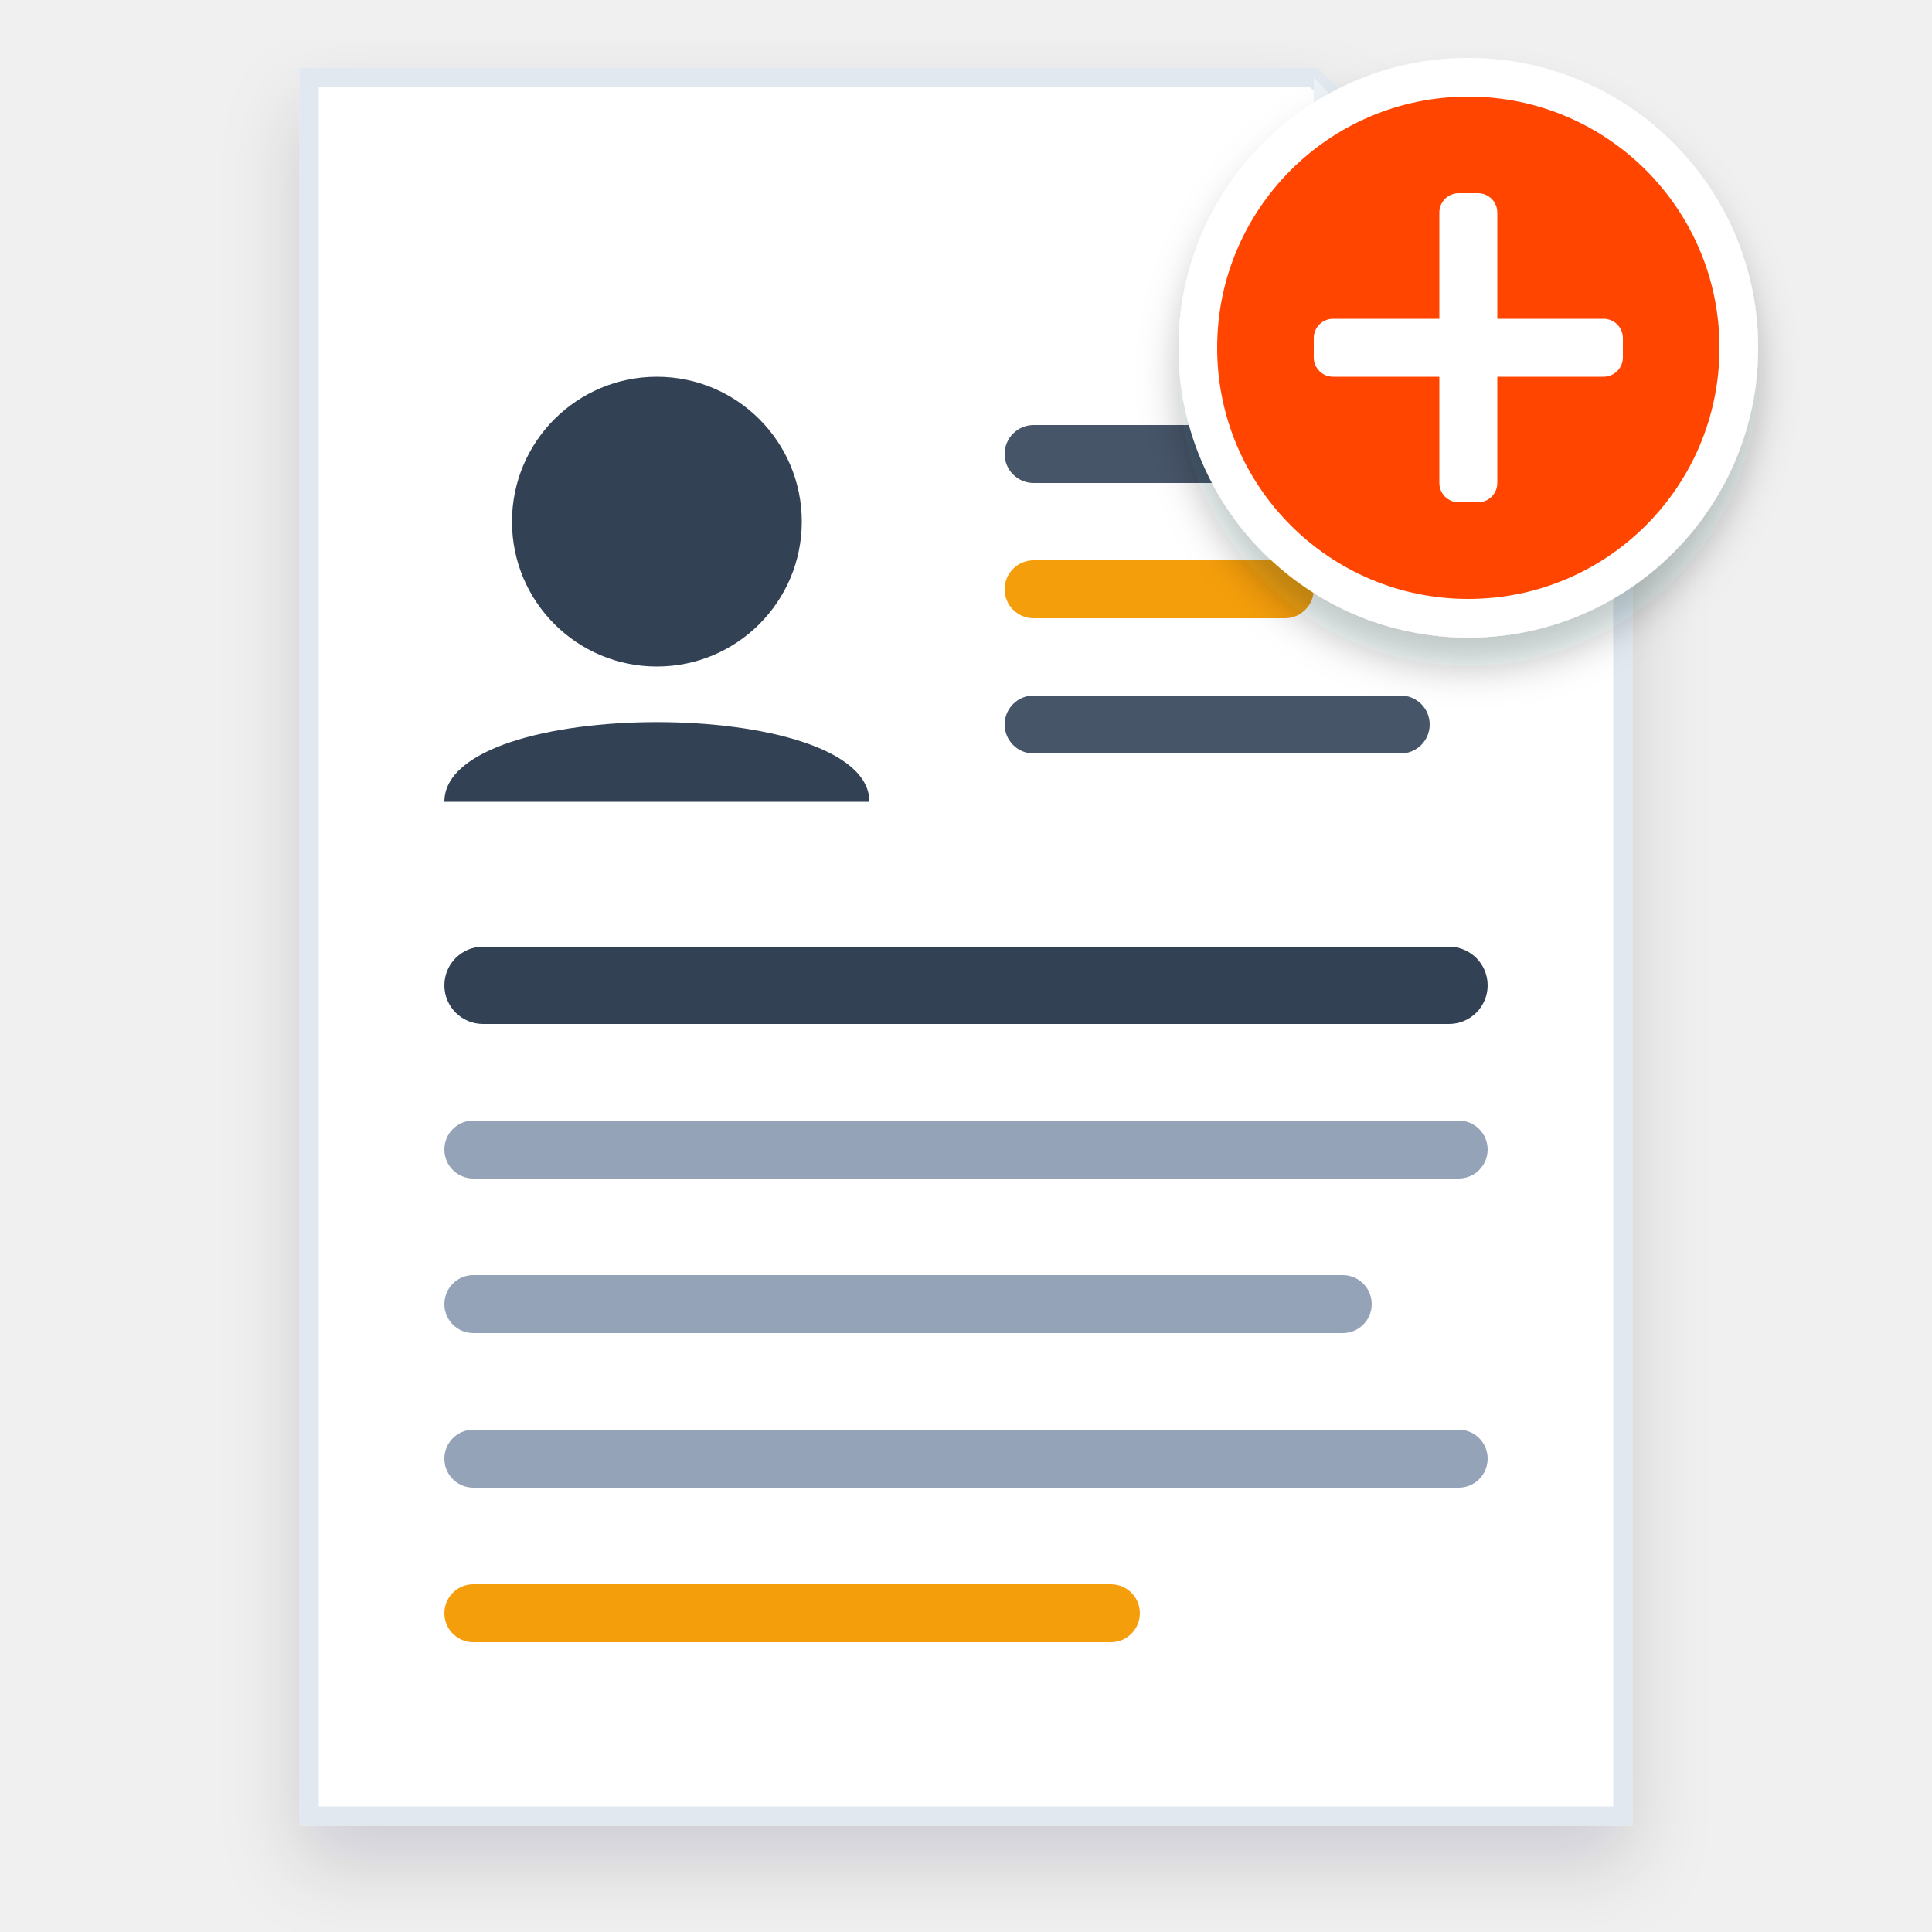
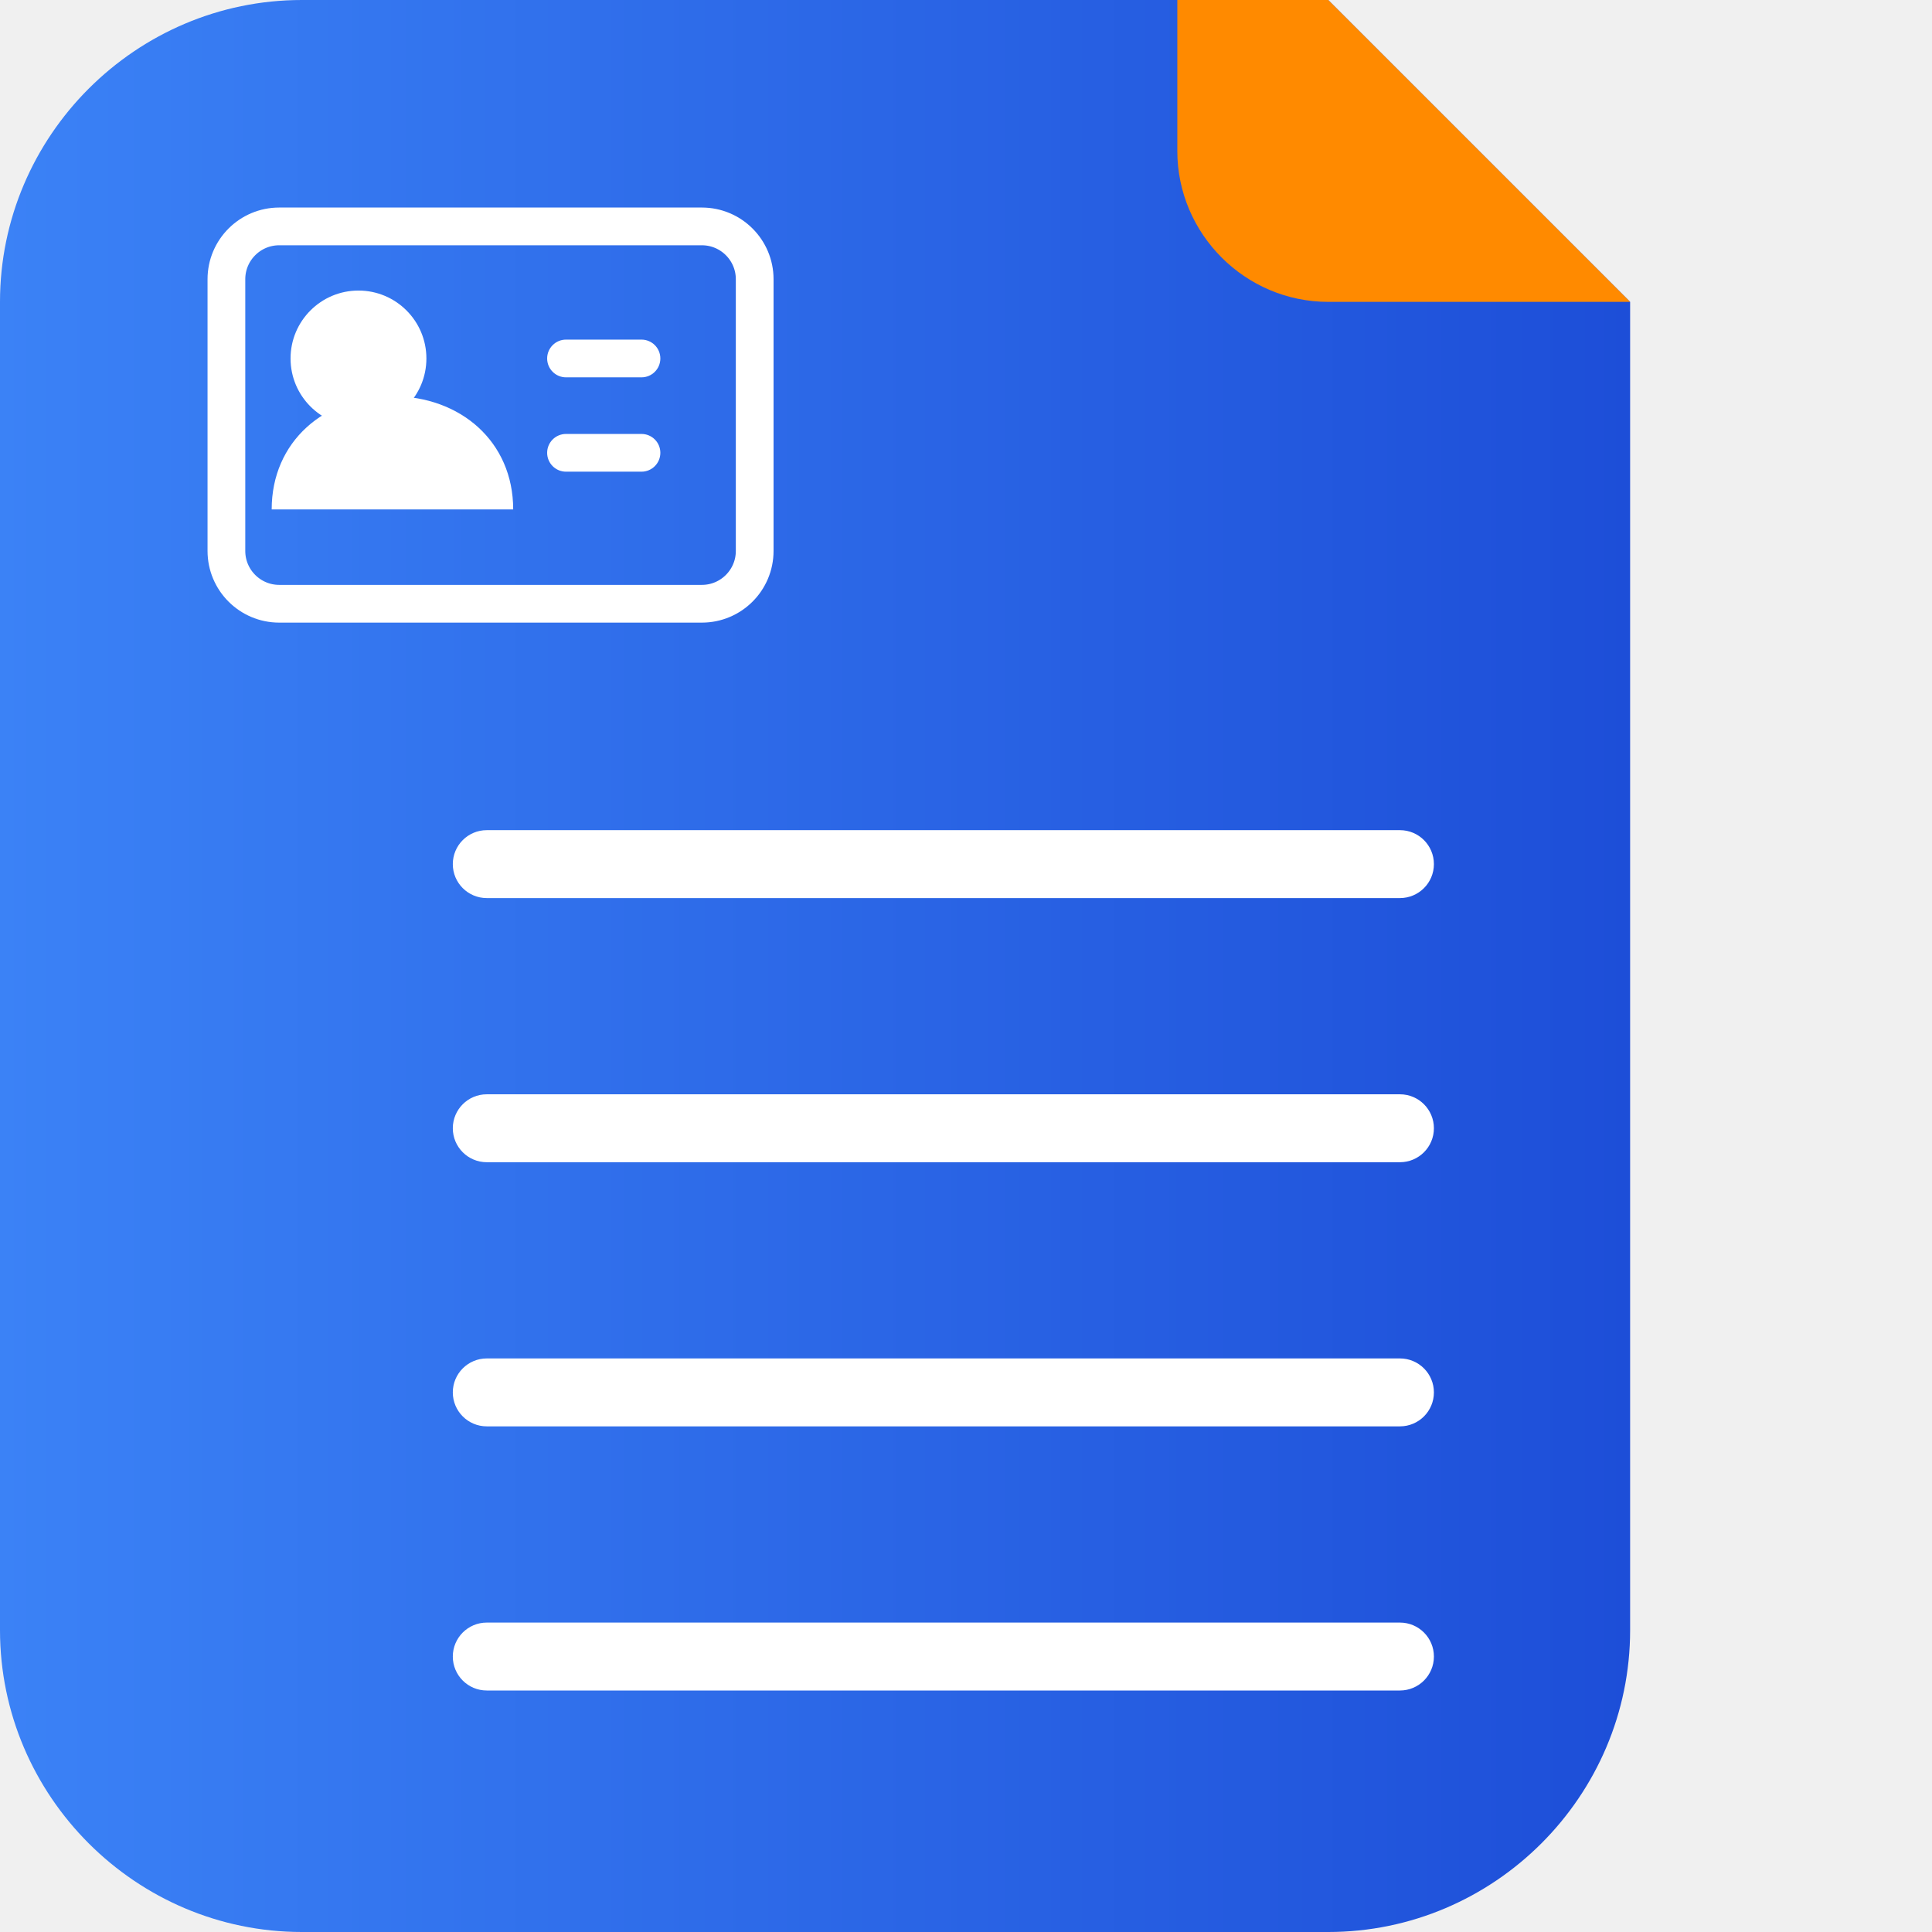
- <svg xmlns="http://www.w3.org/2000/svg" viewBox="0 0 100 100" width="100%" height="100%">
+ <svg xmlns="http://www.w3.org/2000/svg" viewBox="0 0 512 512">
  <defs>
-     <filter id="logo-shadow" x="-20%" y="-20%" width="150%" height="150%">
-       <feDropShadow dx="0" dy="2" stdDeviation="2" flood-color="#0f172a" flood-opacity="0.15" />
-     </filter>
-     <filter id="plus-shadow" x="-30%" y="-30%" width="160%" height="160%">
-       <feDropShadow dx="0" dy="1.5" stdDeviation="1" flood-color="#0f172a" flood-opacity="0.25" />
-     </filter>
+     <linearGradient id="bg" x1="0" y1="0" x2="1" y2="0">
+       <stop offset="0%" stop-color="#3b82f6" />
+       <stop offset="100%" stop-color="#1d4ed8" />
+     </linearGradient>
  </defs>
-   <g filter="url(#logo-shadow)">
-     <path d="M 16 4               L 68 4               L 84 20               L 84 94               L 16 94               Z" fill="#ffffff" stroke="#e2e8f0" stroke-width="1" />
-     <path d="M 68 4 L 68 20 L 84 20 Z" fill="#cbd5e1" />
-     <path d="M 68 4 L 84 20 L 68 20 Z" fill="#f1f5f9" opacity="0.9" />
-   </g>
-   <circle cx="34" cy="27" r="7.5" fill="#334155" />
-   <path d="M 23 41.5 C 23 36, 45 36, 45 41.5 Z" fill="#334155" />
-   <rect x="52" y="22" width="22" height="3" rx="1.5" fill="#475569" />
-   <rect x="52" y="29" width="16" height="3" rx="1.5" fill="#f59e0b" />
-   <rect x="52" y="36" width="22" height="3" rx="1.5" fill="#475569" />
-   <rect x="23" y="49" width="54" height="4" rx="2" fill="#334155" />
-   <rect x="23" y="58" width="54" height="3" rx="1.5" fill="#94a3b8" />
-   <rect x="23" y="66" width="48" height="3" rx="1.5" fill="#94a3b8" />
-   <rect x="23" y="74" width="54" height="3" rx="1.5" fill="#94a3b8" />
-   <rect x="23" y="82" width="36" height="3" rx="1.5" fill="#f59e0b" />
-   <g filter="url(#plus-shadow)">
-     <circle cx="76" cy="18" r="14" fill="#ff4500" stroke="#ffffff" stroke-width="2" />
-     <rect x="74.5" y="10" width="3" height="16" rx="1" fill="#ffffff" />
-     <rect x="68" y="16.5" width="16" height="3" rx="1" fill="#ffffff" />
-   </g>
+   <path d="M80 0h272l80 80v352c0 44-36 80-80 80H80c-44 0-80-36-80-80V80C0 36 36 0 80 0z" fill="url(#bg)" />
+   <path d="M352 0l80 80h-80c-22 0-40-18-40-40V0z" fill="#ff8a00" />
+   <rect x="60" y="60" width="140" height="100" rx="14" fill="none" stroke="#ffffff" stroke-width="10" />
+   <circle cx="95" cy="95" r="18" fill="#ffffff" />
+   <path d="M72 135c0-18 14-30 32-30s32 12 32 30z" fill="#ffffff" />
+   <rect x="145" y="90" width="30" height="10" rx="5" fill="#ffffff" />
+   <rect x="145" y="115" width="30" height="10" rx="5" fill="#ffffff" />
+   <rect x="120" y="220" width="260" height="18" rx="9" fill="#ffffff" />
+   <rect x="120" y="290" width="260" height="18" rx="9" fill="#ffffff" />
+   <rect x="120" y="360" width="260" height="18" rx="9" fill="#ffffff" />
+   <rect x="120" y="430" width="260" height="18" rx="9" fill="#ffffff" />
</svg>
